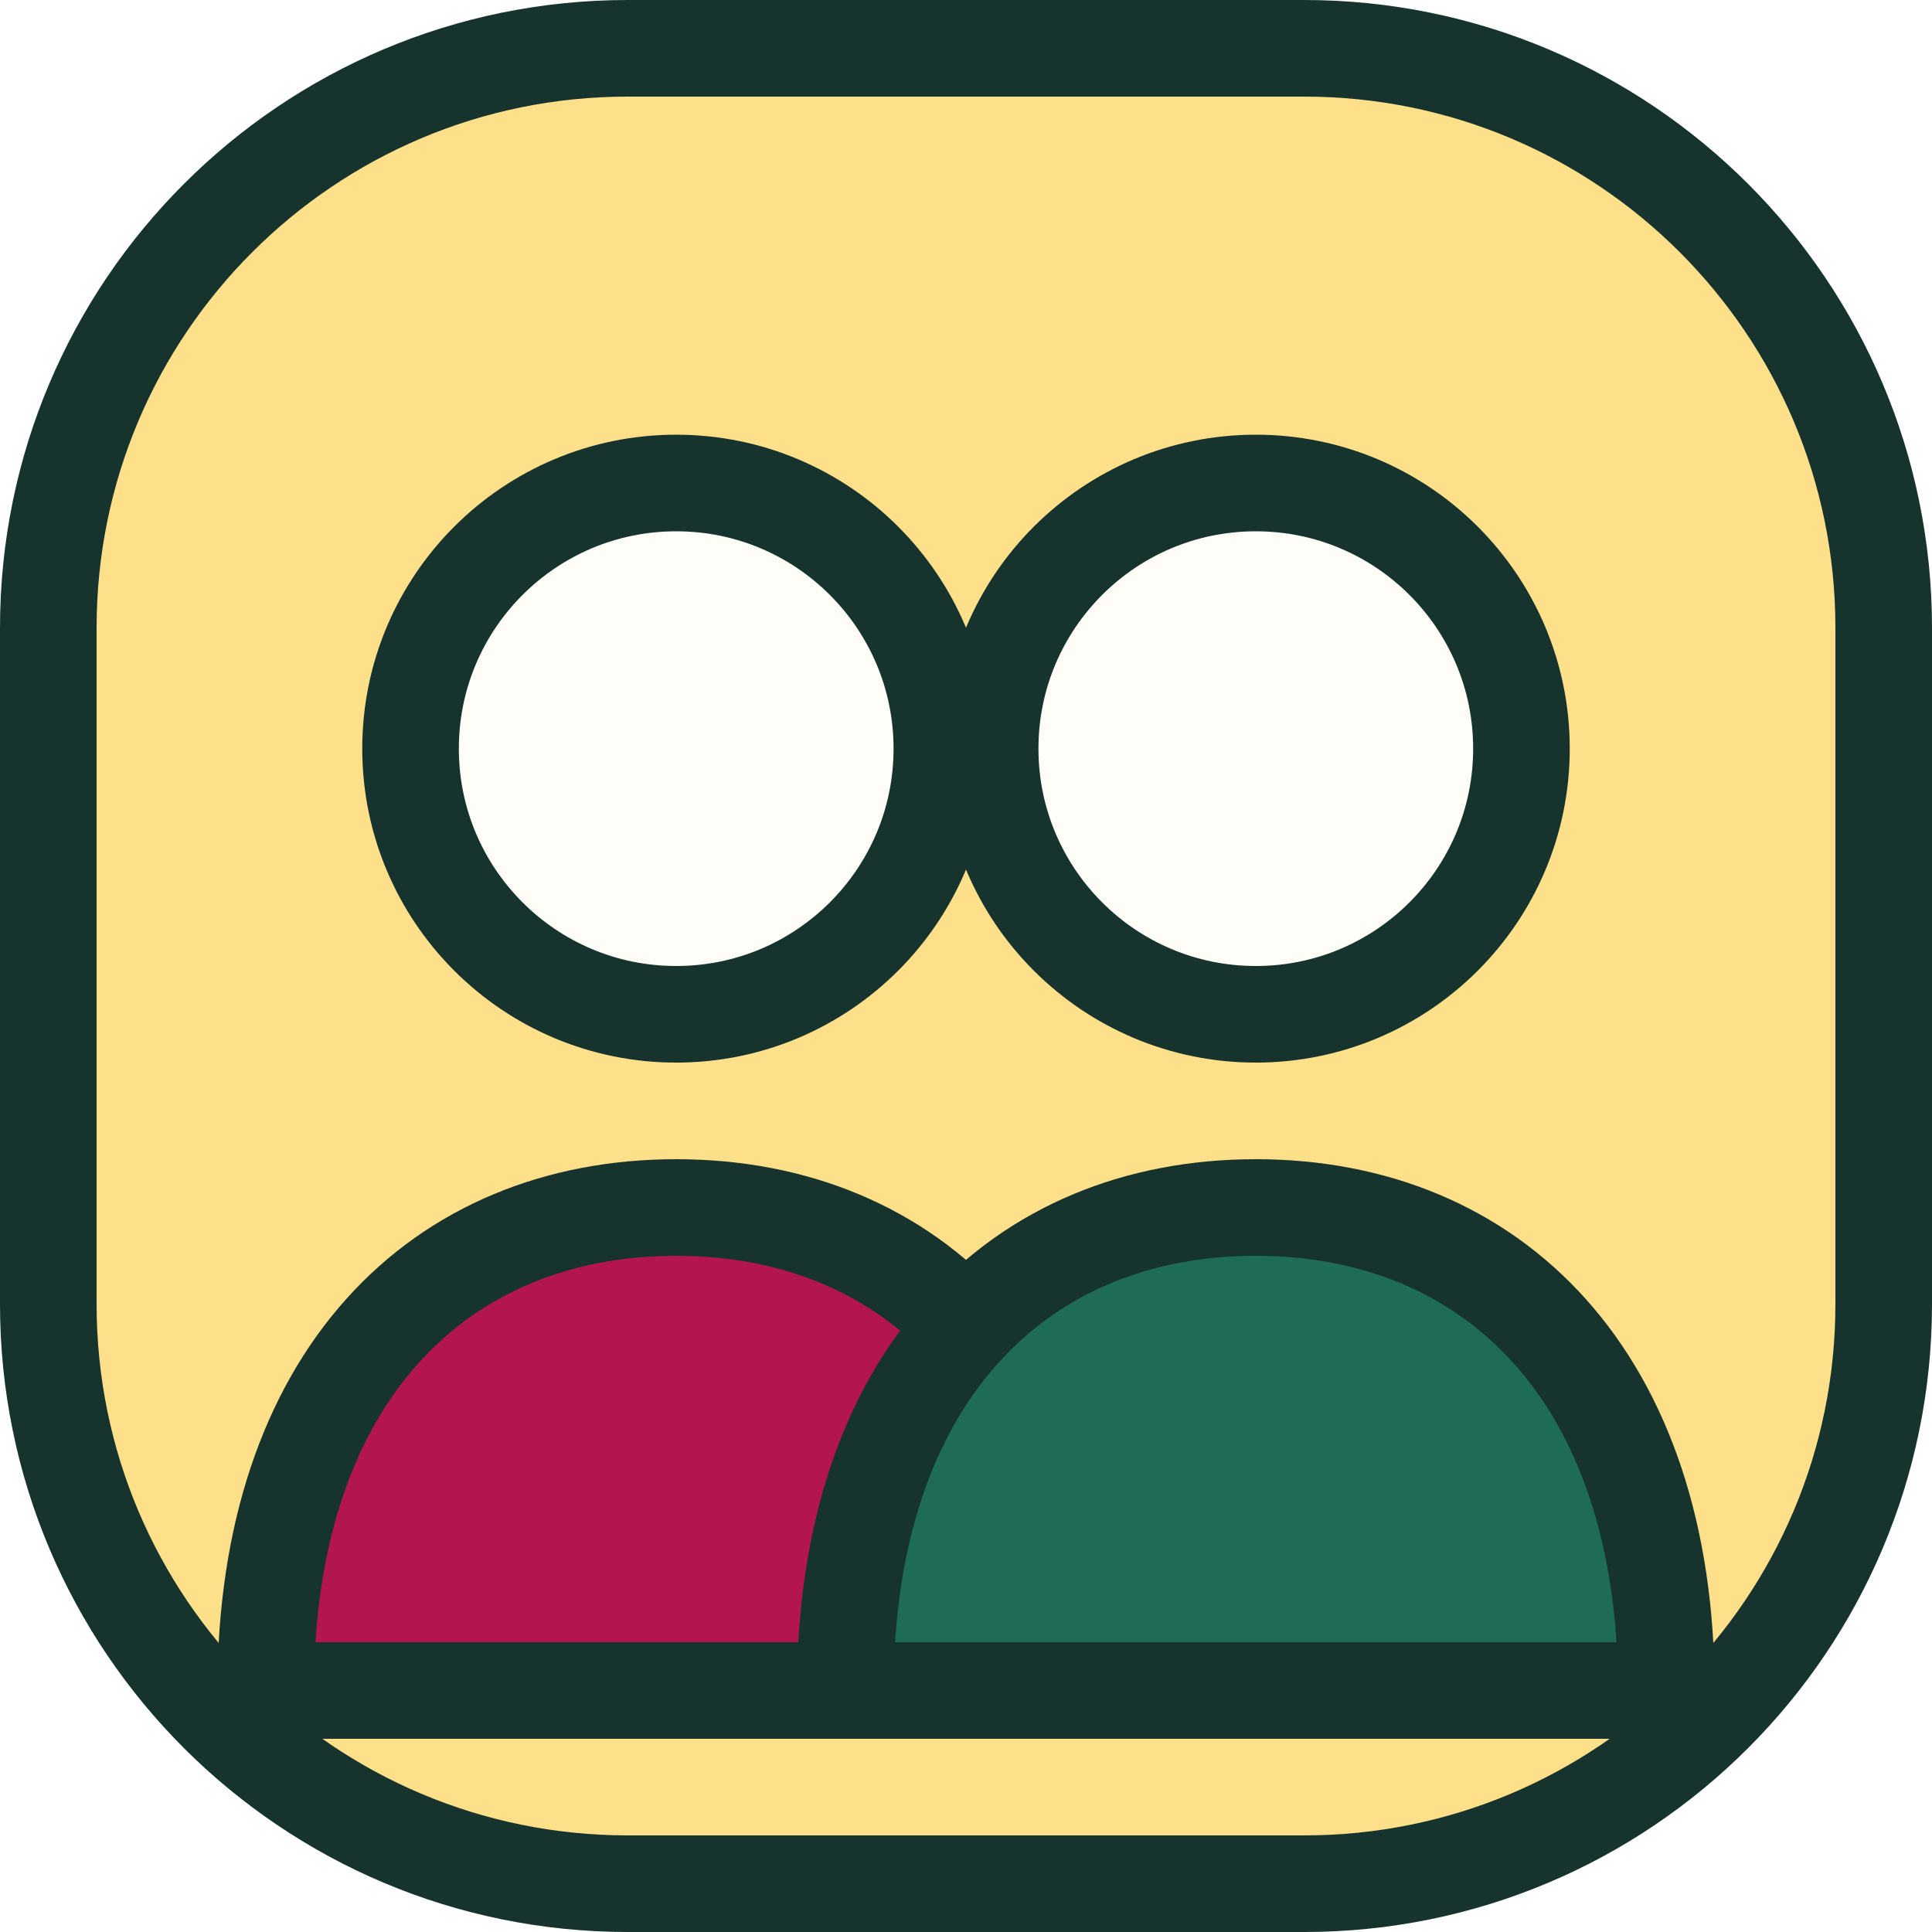
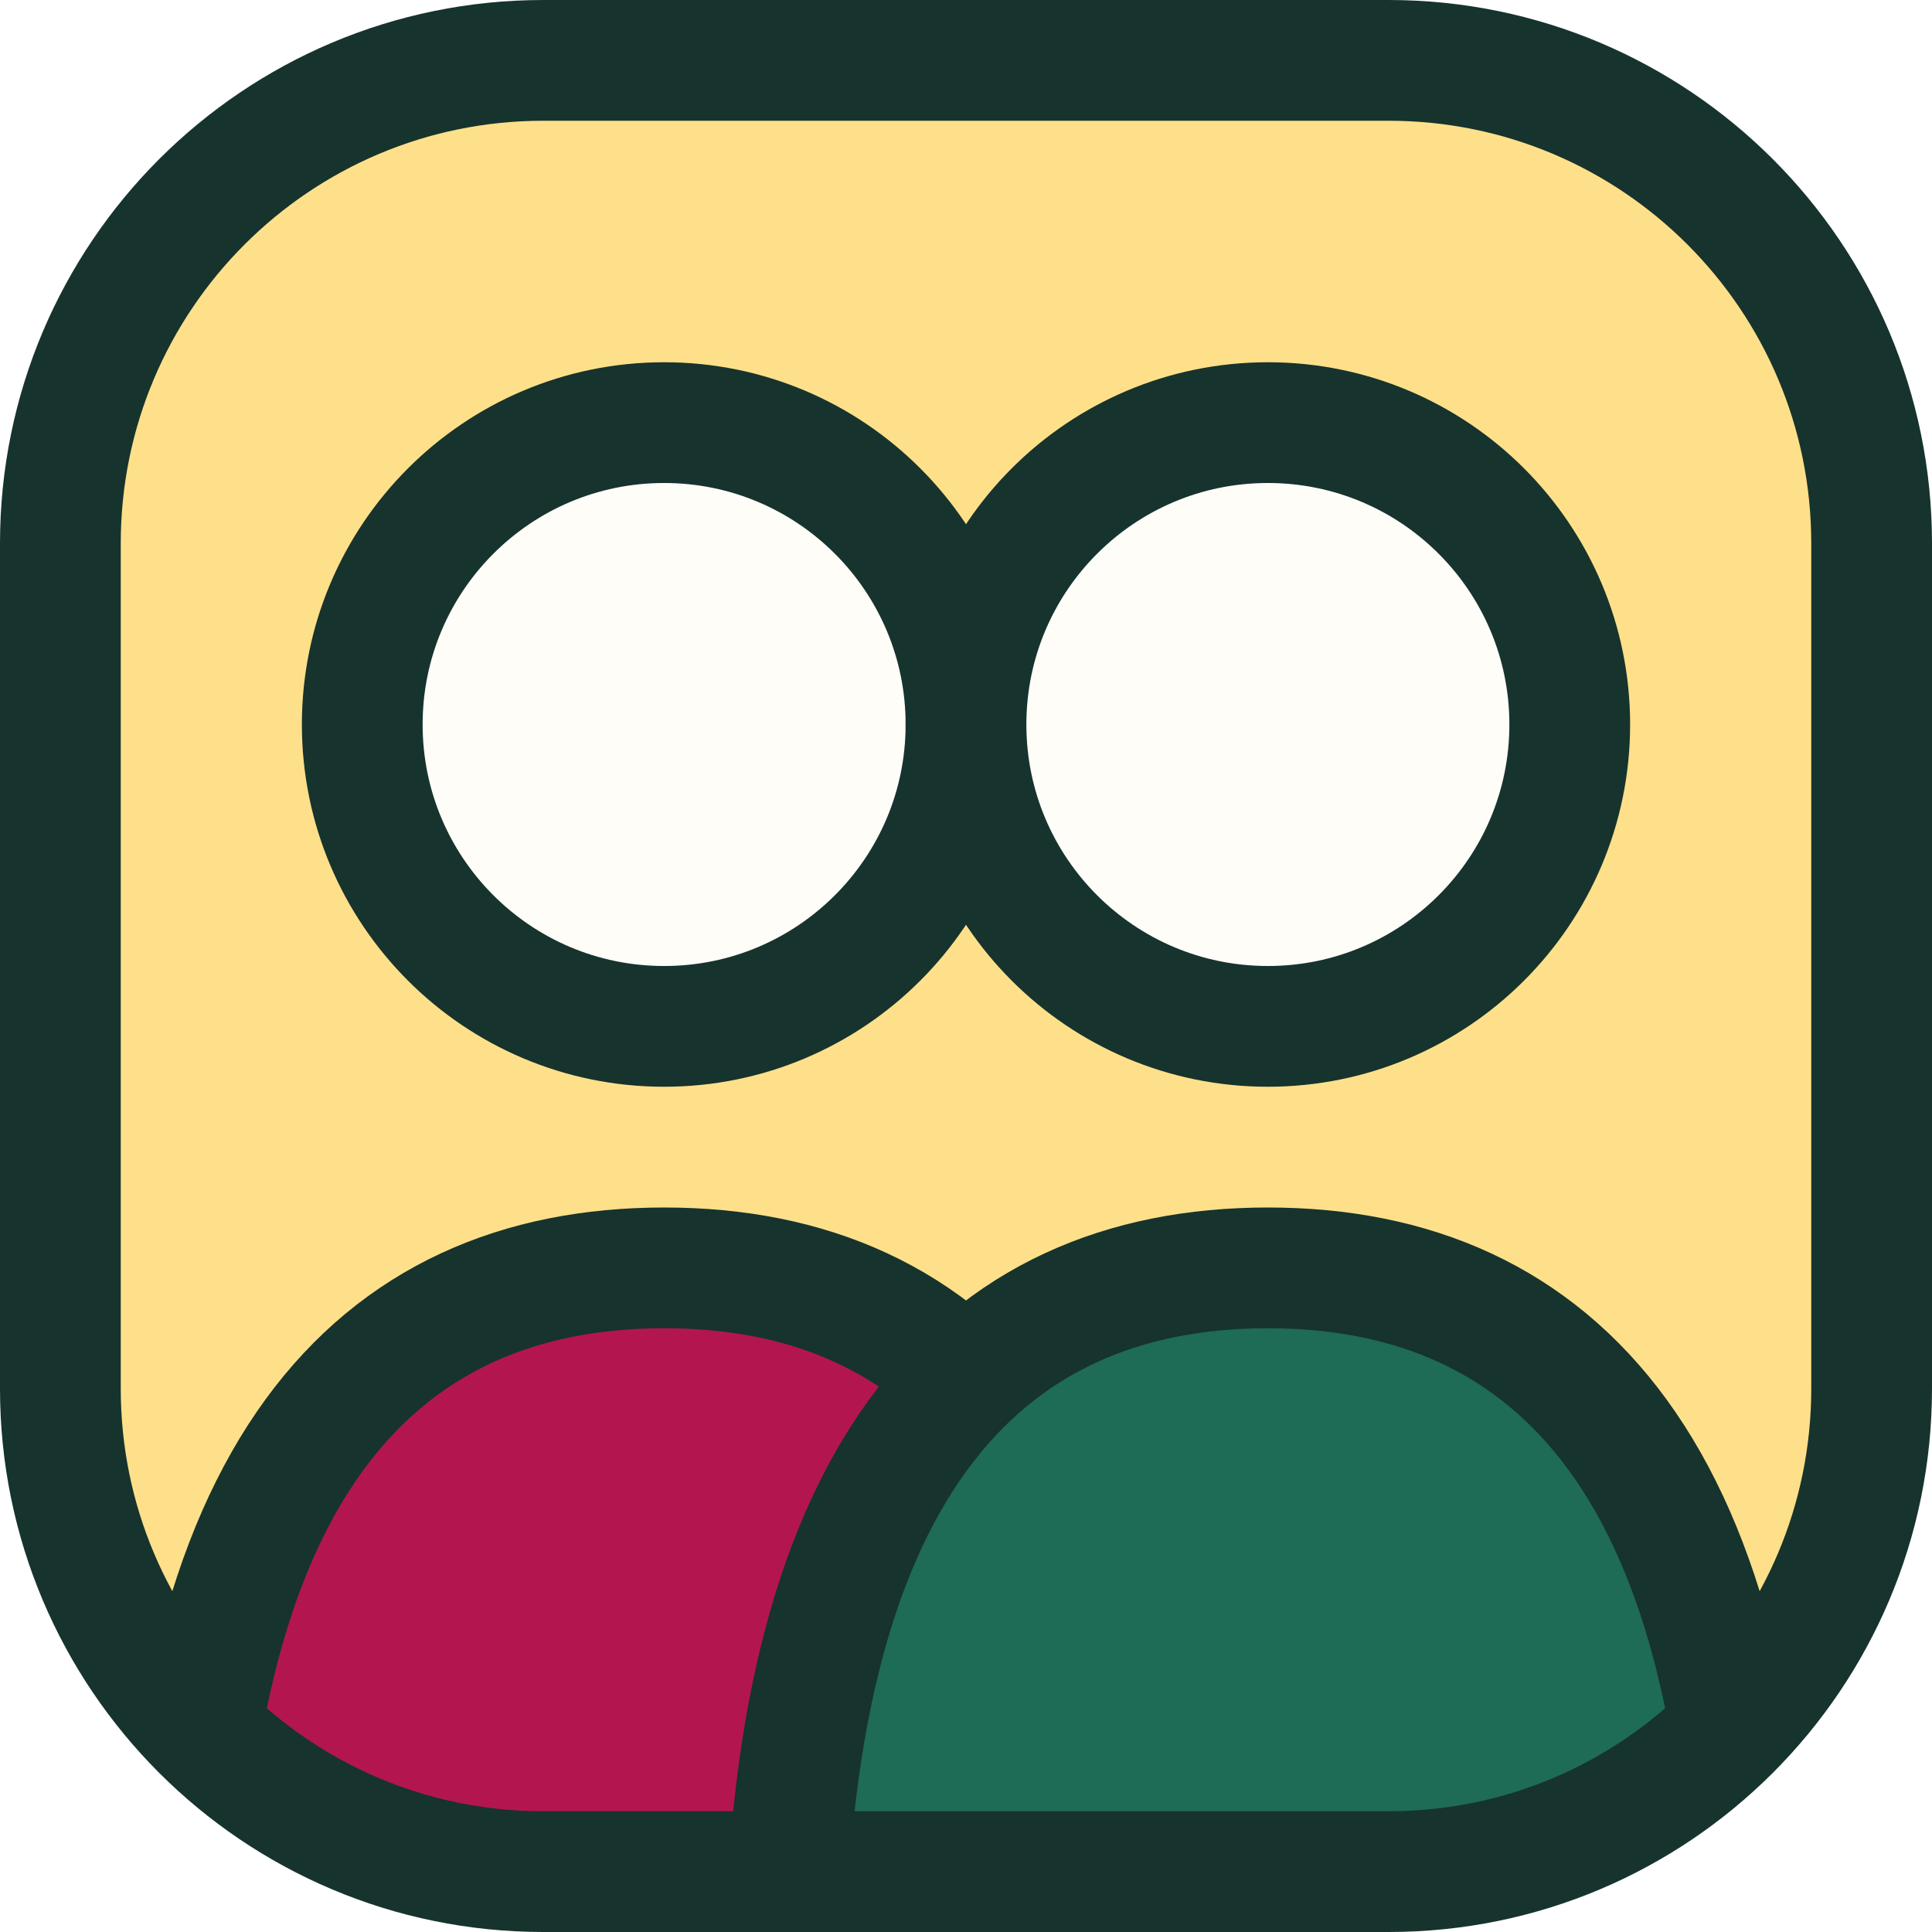
- <svg xmlns="http://www.w3.org/2000/svg" viewBox="0 0 40 40">
-   <rect x="1" y="1" width="38" height="38" rx="12" fill="#ffe08a" stroke="#17332d" stroke-width="2" />
-   <path d="M5.5 35c0-6.5 3.6-10 8.5-10s8.5 3.5 8.5 10z" fill="#b3164f" stroke="#17332d" stroke-width="2" stroke-linejoin="round" />
-   <path d="M17.5 35c0-6.5 3.6-10 8.5-10s8.5 3.5 8.5 10z" fill="#1e6b56" stroke="#17332d" stroke-width="2" stroke-linejoin="round" />
-   <circle cx="14" cy="15.5" r="5.5" fill="#fffdf8" stroke="#17332d" stroke-width="2" />
-   <circle cx="26" cy="15.5" r="5.5" fill="#fffdf8" stroke="#17332d" stroke-width="2" />
+ <svg xmlns="http://www.w3.org/2000/svg" viewBox="0 0 16 16">
+   <defs>
+     <clipPath id="t">
+       <rect x=".5" y=".5" width="15" height="15" rx="4" />
+     </clipPath>
+   </defs>
+   <rect x=".5" y=".5" width="15" height="15" rx="4" fill="#ffe08a" />
+   <g clip-path="url(#t)" stroke="#17332d" stroke-linejoin="round">
+     <path d="M1.5 16.5c0-4.3 1.6-6 4-6s4 1.7 4 6z" fill="#b3164f" />
+     <path d="M6.5 16.5c0-4.3 1.6-6 4-6s4 1.7 4 6z" fill="#1e6b56" />
+   </g>
+   <circle cx="5.5" cy="6" r="2.5" fill="#fffdf8" stroke="#17332d" />
+   <circle cx="10.5" cy="6" r="2.5" fill="#fffdf8" stroke="#17332d" />
+   <rect x=".5" y=".5" width="15" height="15" rx="4" fill="none" stroke="#17332d" />
</svg>
